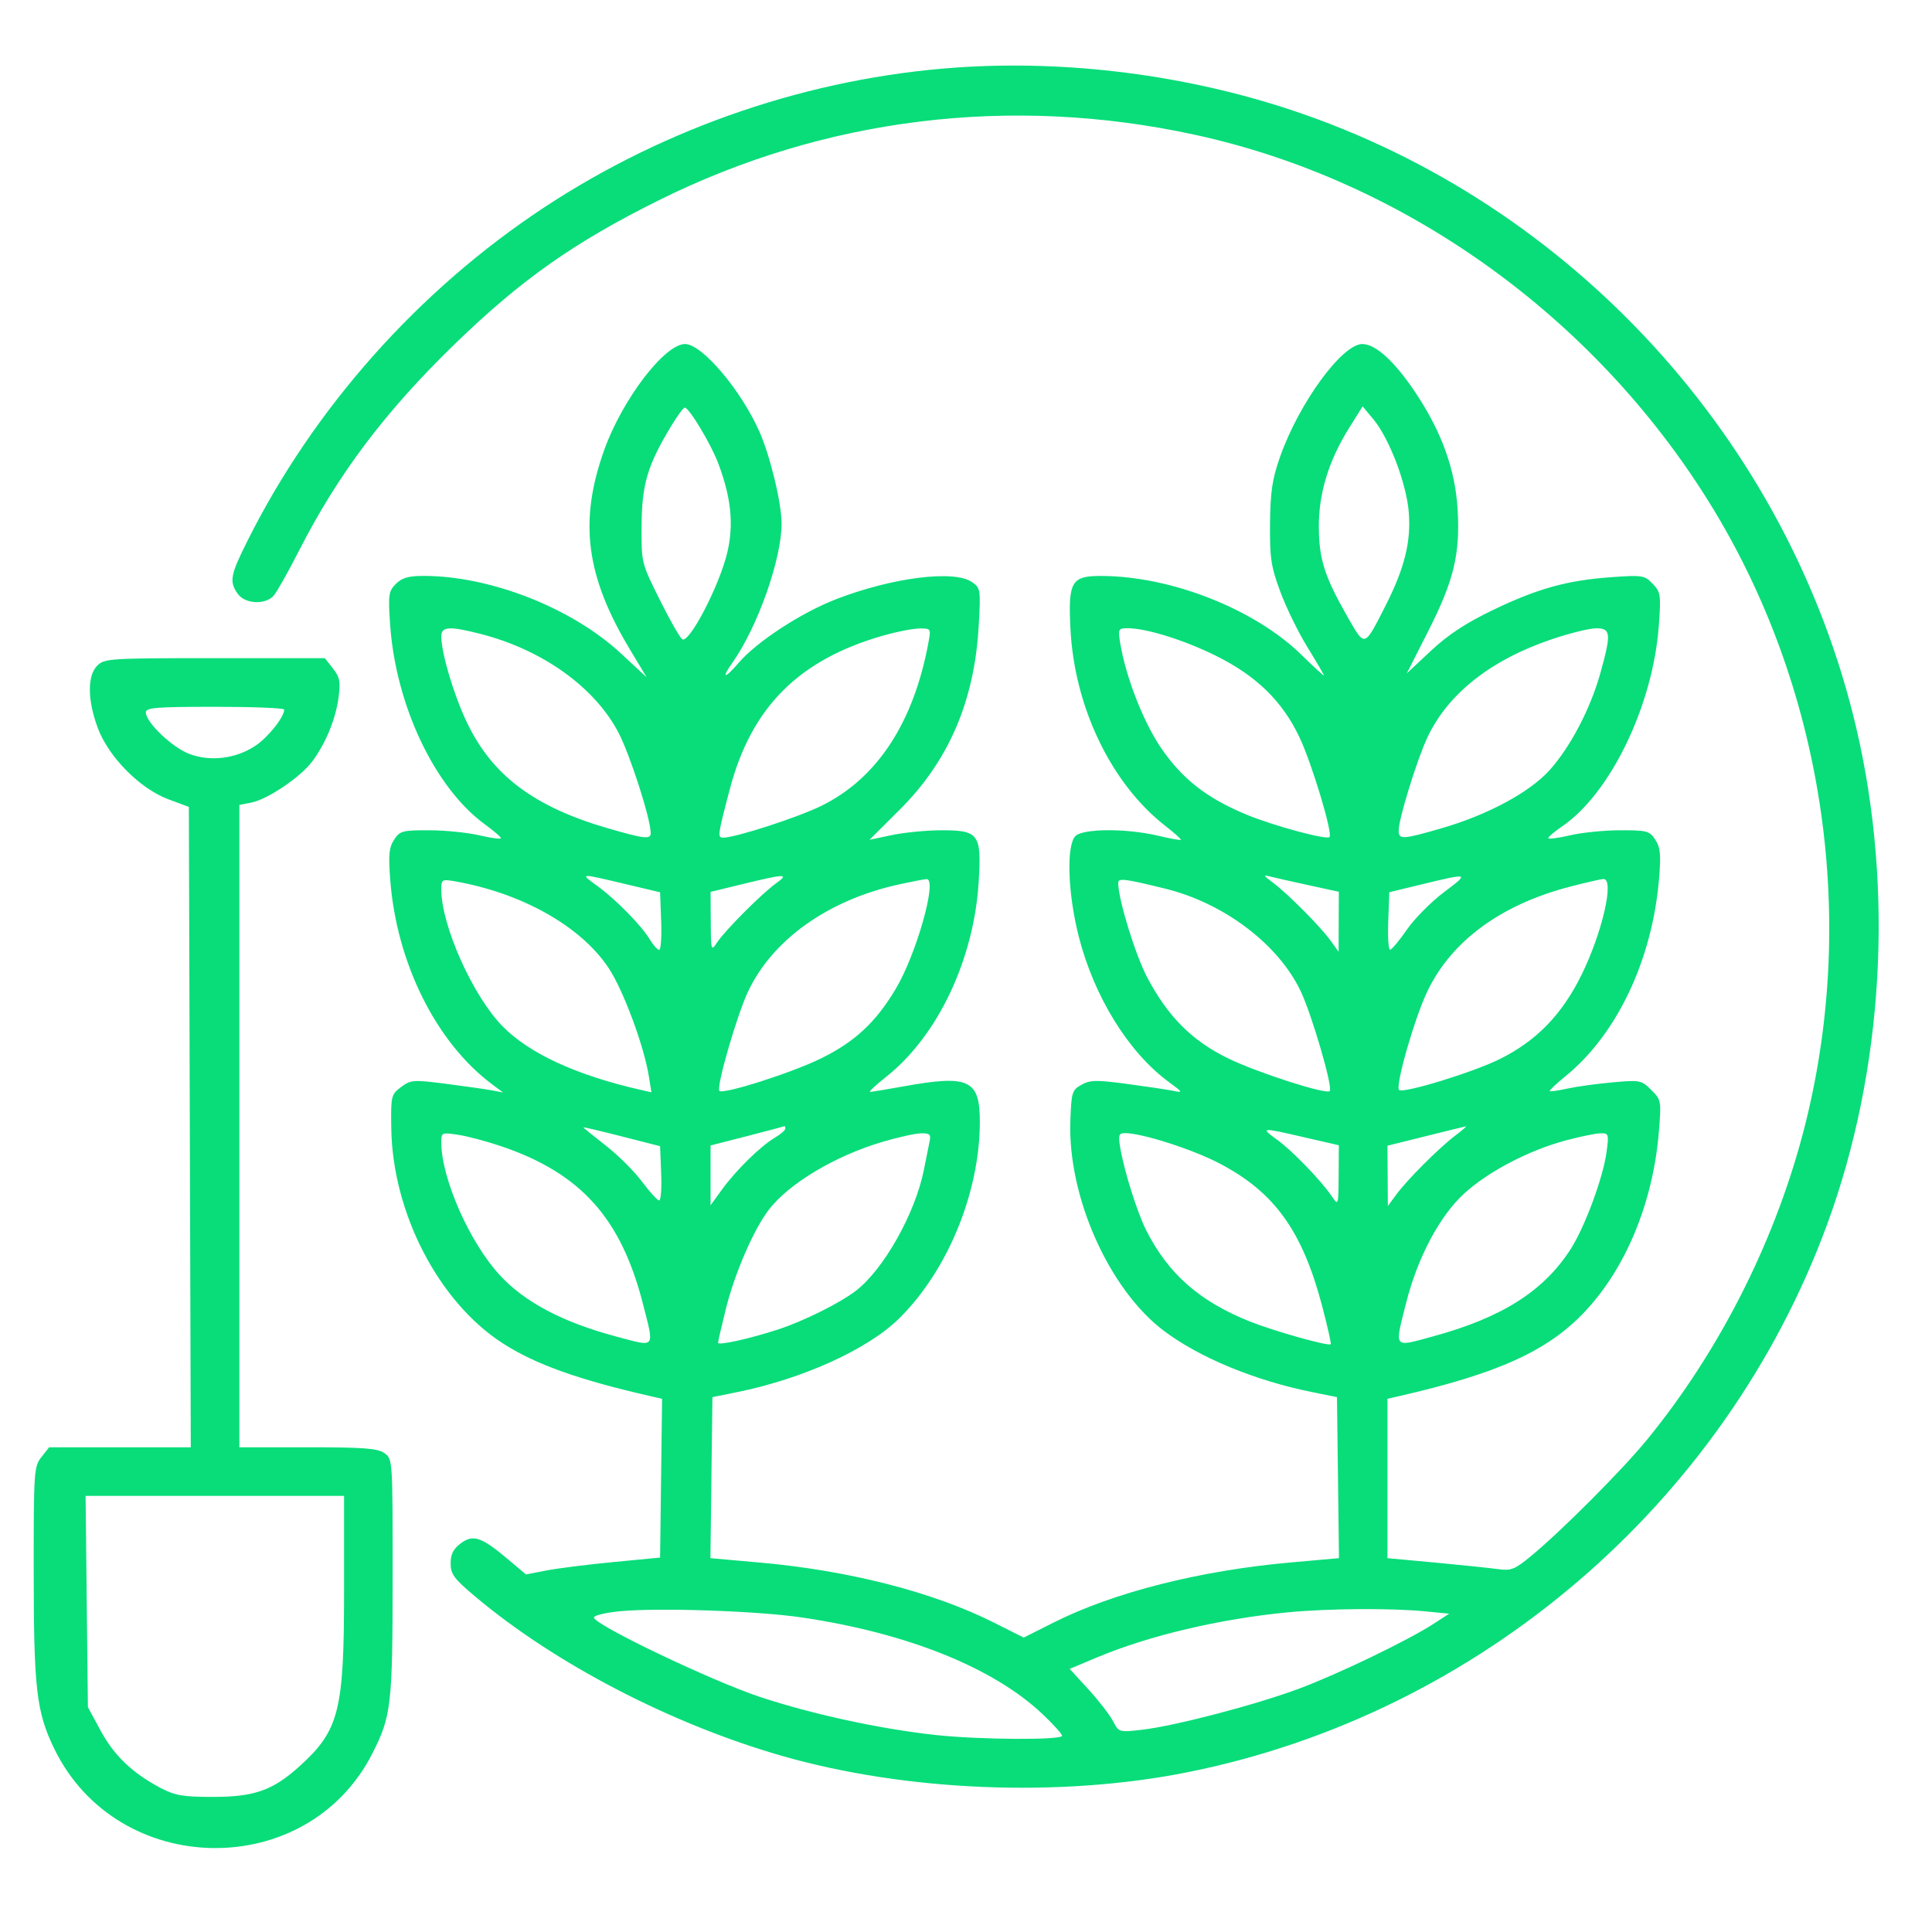
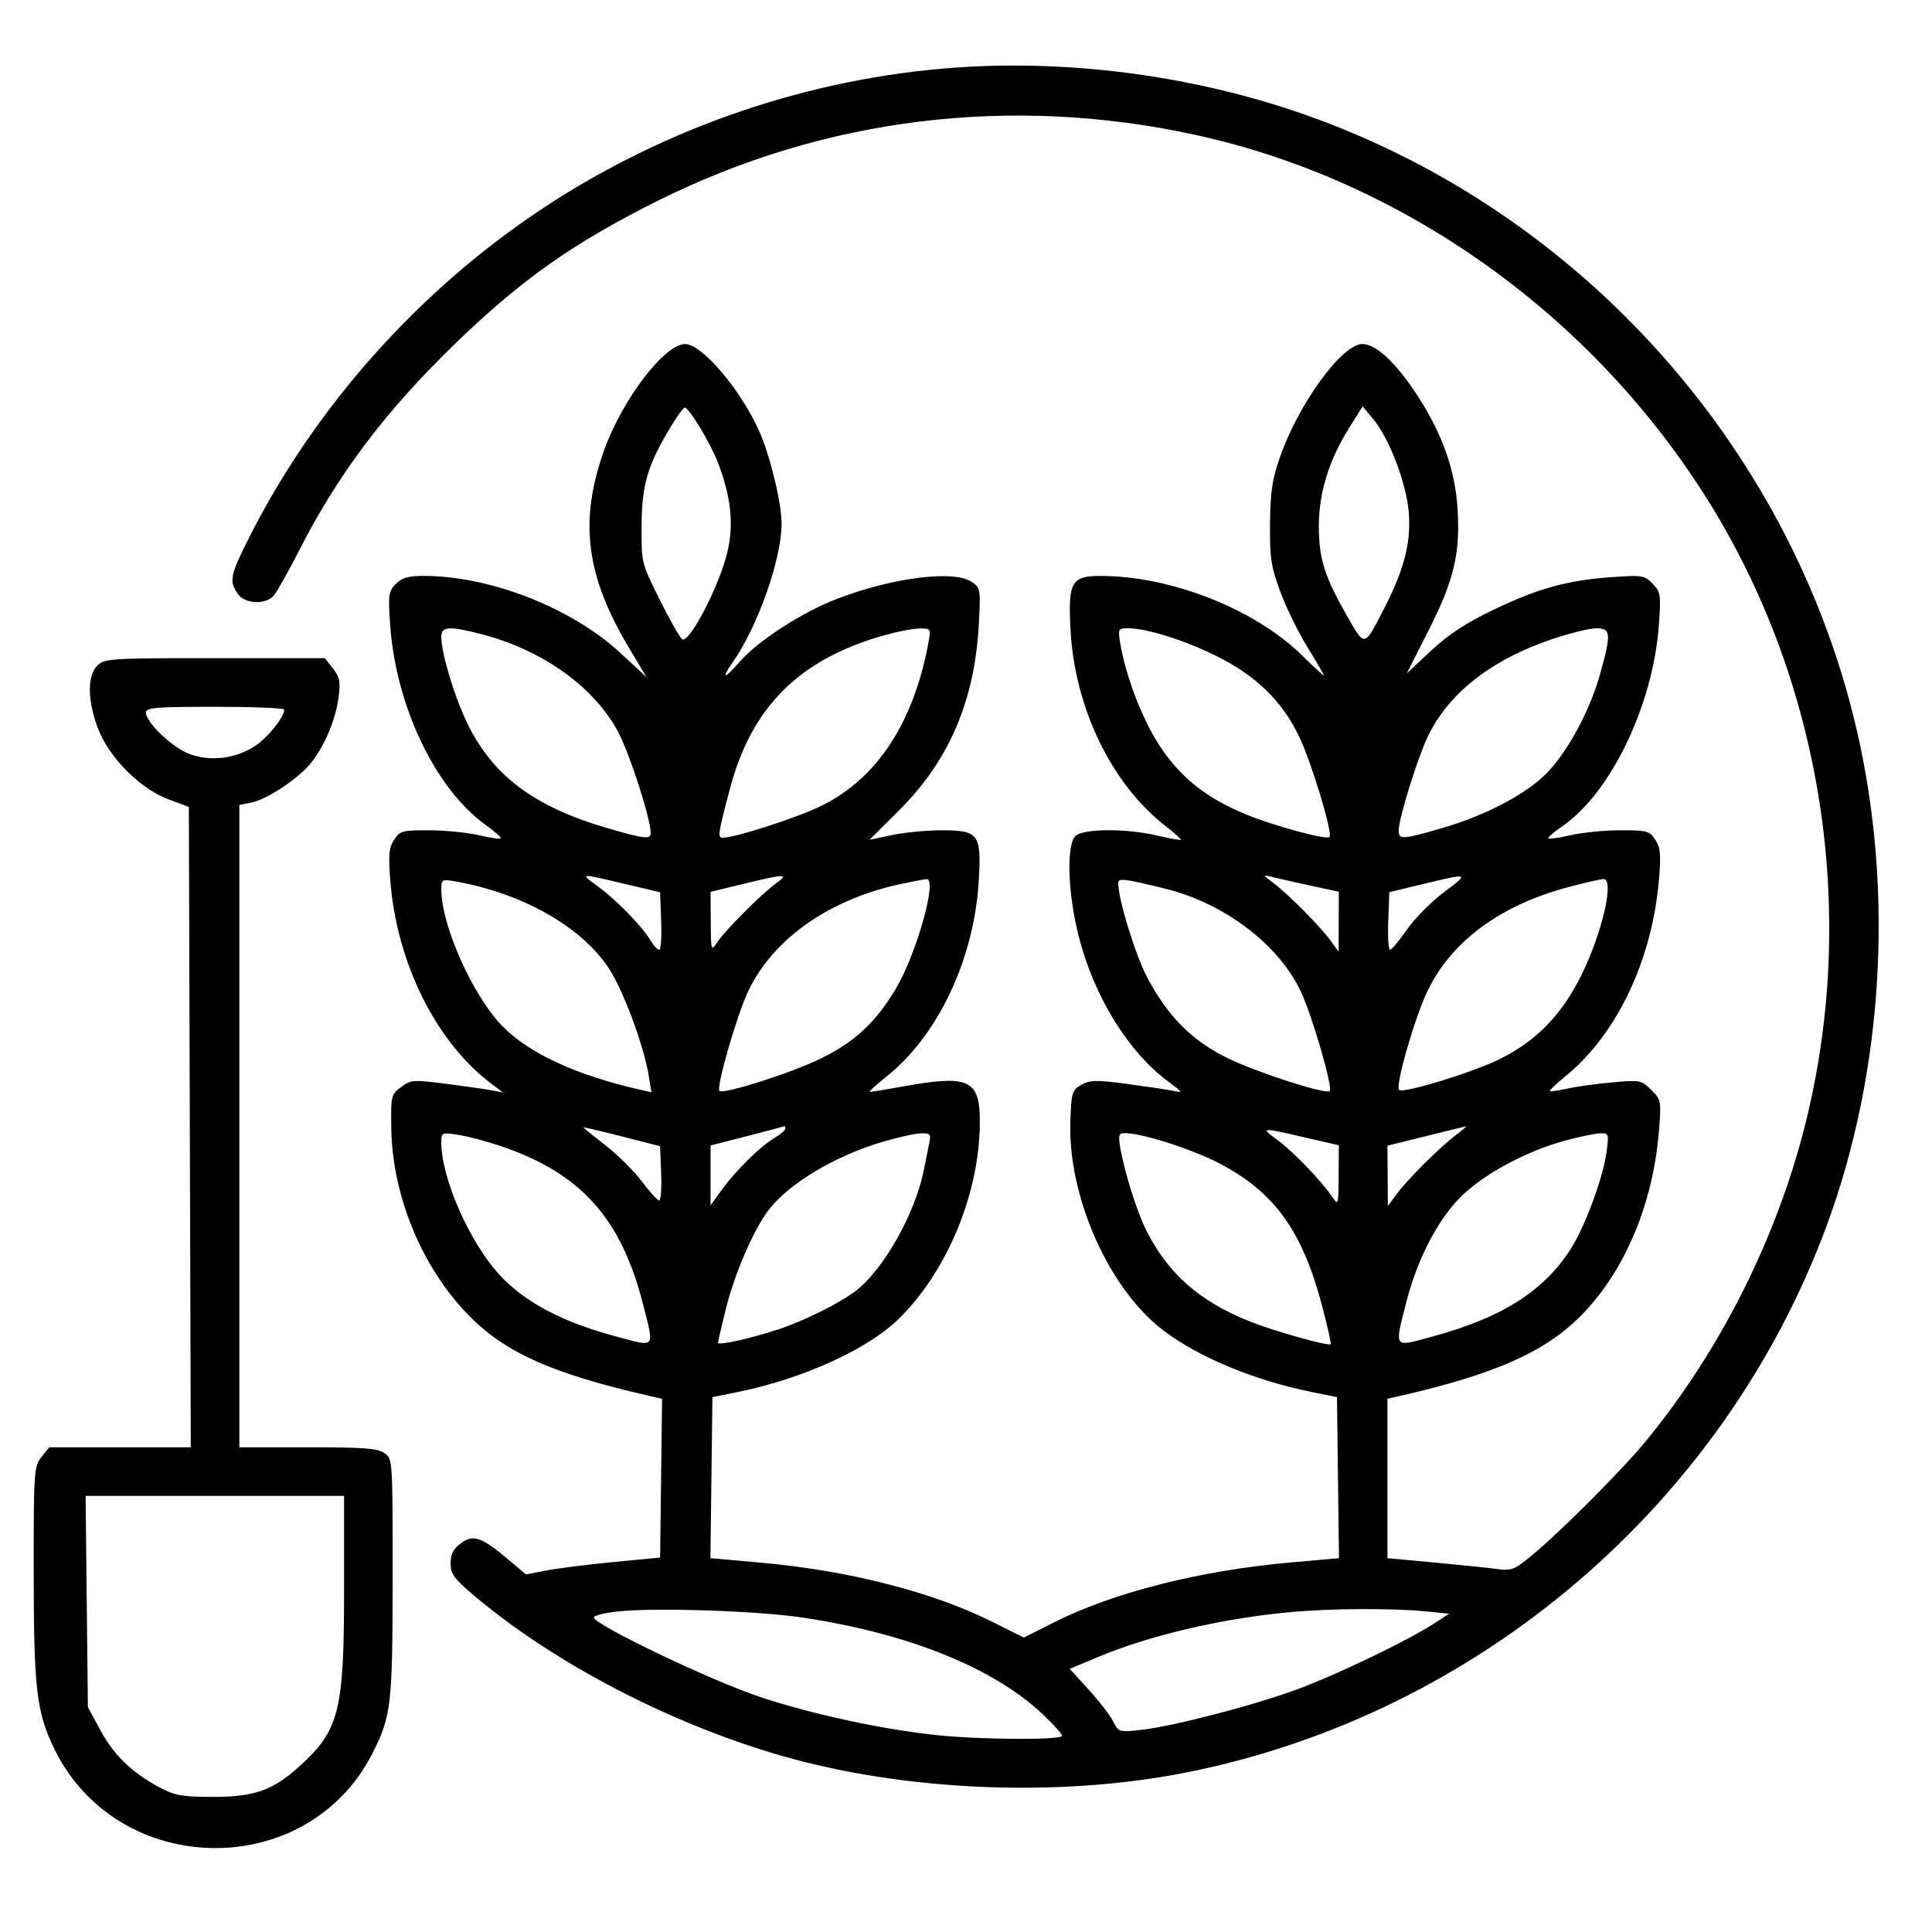
<svg xmlns="http://www.w3.org/2000/svg" width="56" height="56" viewBox="0 0 56 56" fill="none">
-   <path fill-rule="evenodd" clip-rule="evenodd" d="M27.732 1.957C23.506 2.25 19.316 3.673 15.755 6.024C12.123 8.423 9.093 11.831 7.167 15.688C6.675 16.671 6.641 16.856 6.89 17.21C7.099 17.51 7.695 17.539 7.936 17.262C8.027 17.157 8.357 16.57 8.67 15.957C9.8 13.74 11.168 11.925 13.186 9.968C15.102 8.11 16.633 7.03 19.083 5.811C23.91 3.408 29.303 2.747 34.633 3.906C40.699 5.224 46.204 9.165 49.561 14.592C52.823 19.864 53.845 26.45 52.344 32.519C51.522 35.84 49.882 39.118 47.722 41.752C47.014 42.615 45.254 44.38 44.389 45.094C43.902 45.496 43.803 45.535 43.414 45.481C43.175 45.448 42.358 45.363 41.598 45.292L40.216 45.164V42.854V40.544L40.514 40.477C43.401 39.819 44.851 39.165 45.923 38.034C47.128 36.763 47.917 34.851 48.084 32.797C48.156 31.907 48.151 31.88 47.863 31.593C47.578 31.308 47.543 31.3 46.738 31.373C46.281 31.414 45.693 31.495 45.432 31.553C45.17 31.611 44.941 31.644 44.922 31.625C44.904 31.606 45.105 31.415 45.37 31.2C46.867 29.986 47.892 27.825 48.089 25.466C48.147 24.77 48.127 24.564 47.979 24.339C47.812 24.083 47.739 24.064 46.961 24.066C46.501 24.066 45.843 24.133 45.5 24.214C45.157 24.294 44.877 24.33 44.878 24.293C44.878 24.256 45.057 24.105 45.275 23.956C46.682 22.998 47.914 20.441 48.082 18.131C48.147 17.242 48.135 17.164 47.905 16.922C47.672 16.677 47.611 16.666 46.729 16.728C45.441 16.817 44.575 17.056 43.282 17.678C42.487 18.06 41.978 18.394 41.476 18.864L40.777 19.518L41.397 18.295C42.14 16.831 42.326 16.062 42.25 14.768C42.183 13.62 41.792 12.529 41.043 11.402C40.43 10.48 39.877 9.972 39.488 9.972C38.9 9.972 37.649 11.687 37.102 13.245C36.876 13.889 36.822 14.25 36.812 15.175C36.803 16.171 36.84 16.417 37.107 17.143C37.275 17.599 37.628 18.323 37.893 18.752C38.157 19.181 38.373 19.551 38.373 19.575C38.373 19.599 38.088 19.338 37.739 18.995C36.376 17.656 33.947 16.697 31.913 16.694C31.054 16.692 30.957 16.86 31.028 18.236C31.144 20.502 32.212 22.718 33.773 23.935C34.04 24.143 34.245 24.326 34.228 24.343C34.212 24.359 33.906 24.304 33.549 24.22C32.643 24.007 31.392 24.014 31.172 24.234C30.905 24.502 30.949 25.888 31.266 27.136C31.709 28.883 32.704 30.495 33.869 31.355C34.3 31.674 34.303 31.678 33.983 31.614C33.804 31.578 33.203 31.489 32.647 31.415C31.777 31.299 31.595 31.303 31.346 31.443C31.073 31.595 31.055 31.658 31.025 32.494C30.947 34.686 32.145 37.375 33.733 38.573C34.766 39.352 36.378 40.018 38.048 40.354L38.753 40.496L38.782 42.83L38.811 45.164L37.426 45.287C34.77 45.523 32.275 46.156 30.528 47.036L29.674 47.466L28.815 47.035C27.051 46.147 24.617 45.523 22.03 45.292L20.592 45.164L20.621 42.83L20.65 40.496L21.355 40.354C23.265 39.969 25.155 39.111 26.062 38.216C27.472 36.825 28.401 34.559 28.401 32.512C28.401 31.291 28.085 31.146 26.178 31.491C25.701 31.577 25.27 31.648 25.22 31.649C25.17 31.651 25.38 31.454 25.686 31.212C27.18 30.03 28.232 27.812 28.368 25.553C28.452 24.17 28.373 24.063 27.273 24.066C26.85 24.067 26.211 24.13 25.853 24.205L25.203 24.342L26.077 23.471C27.5 22.054 28.245 20.321 28.368 18.145C28.428 17.085 28.422 17.045 28.174 16.872C27.663 16.513 25.873 16.737 24.248 17.363C23.23 17.755 21.939 18.596 21.413 19.21C21.005 19.687 20.894 19.682 21.233 19.203C21.962 18.17 22.655 16.206 22.655 15.175C22.655 14.588 22.326 13.219 22.015 12.517C21.478 11.303 20.349 9.972 19.856 9.972C19.265 9.972 18.042 11.573 17.517 13.034C16.774 15.102 16.977 16.692 18.256 18.82L18.743 19.631L17.989 18.932C16.571 17.619 14.21 16.693 12.283 16.693C11.839 16.693 11.654 16.746 11.475 16.924C11.263 17.137 11.249 17.234 11.307 18.09C11.467 20.444 12.603 22.84 14.061 23.899C14.309 24.079 14.515 24.256 14.519 24.293C14.523 24.33 14.245 24.294 13.902 24.214C13.559 24.133 12.902 24.066 12.441 24.066C11.663 24.064 11.591 24.083 11.423 24.34C11.275 24.566 11.255 24.776 11.311 25.505C11.496 27.913 12.64 30.212 14.255 31.422L14.58 31.666L14.255 31.604C14.076 31.57 13.477 31.485 12.925 31.414C11.972 31.293 11.906 31.298 11.624 31.51C11.338 31.726 11.328 31.767 11.341 32.698C11.377 35.154 12.709 37.732 14.564 38.931C15.517 39.547 16.766 39.993 18.891 40.477L19.191 40.545L19.162 42.846L19.133 45.147L17.777 45.277C17.032 45.349 16.158 45.459 15.834 45.522L15.245 45.636L14.733 45.204C13.956 44.548 13.715 44.466 13.357 44.734C13.139 44.897 13.062 45.048 13.062 45.316C13.062 45.631 13.159 45.76 13.788 46.288C16.098 48.229 19.454 49.971 22.655 50.892C26.25 51.926 30.726 52.108 34.417 51.37C42.861 49.683 49.977 43.593 52.955 35.505C54.599 31.038 54.907 25.789 53.801 21.083C51.849 12.776 45.566 5.901 37.46 3.199C34.38 2.172 30.947 1.734 27.732 1.957ZM19.433 12.384C18.767 13.493 18.605 14.046 18.597 15.229C18.59 16.312 18.591 16.314 19.112 17.362C19.398 17.939 19.695 18.462 19.771 18.526C19.965 18.686 20.861 16.964 21.084 16.002C21.273 15.191 21.191 14.409 20.813 13.416C20.601 12.858 19.973 11.815 19.849 11.815C19.808 11.815 19.621 12.071 19.433 12.384ZM39.099 12.414C38.511 13.354 38.22 14.312 38.227 15.284C38.234 16.212 38.395 16.716 39.051 17.865C39.571 18.774 39.536 18.784 40.162 17.553C40.713 16.469 40.905 15.693 40.833 14.838C40.763 14 40.265 12.699 39.801 12.144L39.496 11.779L39.099 12.414ZM12.791 18.447C12.791 18.923 13.148 20.127 13.524 20.92C14.26 22.473 15.473 23.386 17.63 24.011C18.686 24.317 18.862 24.336 18.861 24.145C18.86 23.735 18.261 21.871 17.923 21.228C17.233 19.915 15.72 18.833 13.934 18.376C13.022 18.142 12.791 18.157 12.791 18.447ZM25.604 18.421C23.154 19.121 21.78 20.496 21.154 22.873C20.802 24.212 20.792 24.28 20.961 24.28C21.315 24.28 23.093 23.705 23.795 23.364C25.43 22.568 26.5 20.925 26.923 18.562C26.984 18.224 26.973 18.211 26.636 18.218C26.444 18.222 25.98 18.314 25.604 18.421ZM32.466 18.617C32.619 19.579 33.119 20.879 33.63 21.644C34.245 22.562 34.97 23.133 36.132 23.613C36.925 23.939 38.447 24.351 38.536 24.262C38.637 24.161 38.028 22.138 37.667 21.373C37.169 20.319 36.406 19.577 35.216 18.994C34.303 18.545 33.222 18.21 32.689 18.21C32.418 18.21 32.405 18.233 32.466 18.617ZM44.979 18.529C43.215 19.126 41.974 20.104 41.378 21.366C41.073 22.013 40.541 23.734 40.541 24.076C40.541 24.341 40.655 24.335 41.797 24.004C43.123 23.619 44.34 22.964 44.915 22.324C45.518 21.654 46.103 20.535 46.387 19.512C46.708 18.356 46.693 18.21 46.259 18.212C46.065 18.214 45.489 18.356 44.979 18.529ZM2.819 19.294C2.527 19.586 2.534 20.298 2.836 21.105C3.151 21.946 4.057 22.86 4.879 23.167L5.474 23.389L5.502 32.669L5.53 41.95H3.477H1.425L1.2 42.235C0.985 42.508 0.976 42.649 0.977 45.514C0.977 48.957 1.055 49.624 1.574 50.691C3.413 54.463 8.904 54.543 10.793 50.825C11.342 49.744 11.379 49.424 11.381 45.722C11.382 42.294 11.381 42.287 11.141 42.118C10.944 41.98 10.537 41.95 8.919 41.95H6.938V32.641V23.332L7.29 23.262C7.757 23.168 8.693 22.538 9.039 22.085C9.43 21.572 9.73 20.848 9.813 20.216C9.874 19.757 9.848 19.628 9.65 19.375L9.415 19.077H6.225C3.18 19.077 3.025 19.087 2.819 19.294ZM4.228 20.649C4.228 20.935 4.985 21.66 5.481 21.85C6.094 22.084 6.831 21.995 7.399 21.619C7.768 21.375 8.237 20.787 8.238 20.568C8.238 20.523 7.336 20.487 6.233 20.487C4.524 20.487 4.228 20.511 4.228 20.649ZM17.317 25.682C17.851 26.07 18.597 26.83 18.838 27.234C18.936 27.398 19.057 27.532 19.106 27.532C19.155 27.532 19.182 27.157 19.164 26.698L19.133 25.863L18.103 25.619C16.788 25.307 16.797 25.306 17.317 25.682ZM21.544 25.621L20.596 25.852L20.602 26.72C20.607 27.564 20.612 27.579 20.786 27.316C21.018 26.965 22.075 25.906 22.493 25.605C22.887 25.322 22.767 25.324 21.544 25.621ZM36.91 25.594C37.348 25.925 38.277 26.861 38.566 27.262L38.8 27.587L38.803 26.717L38.807 25.848L37.967 25.666C37.505 25.566 37.005 25.453 36.856 25.416C36.596 25.351 36.599 25.359 36.91 25.594ZM41.246 25.625L40.27 25.861L40.239 26.697C40.221 27.156 40.245 27.531 40.293 27.528C40.34 27.526 40.56 27.263 40.781 26.944C41.002 26.625 41.483 26.14 41.849 25.865C42.597 25.302 42.592 25.3 41.246 25.625ZM12.791 25.778C12.791 26.823 13.7 28.858 14.56 29.74C15.338 30.536 16.706 31.167 18.574 31.591L18.882 31.661L18.807 31.196C18.664 30.305 18.062 28.689 17.637 28.052C16.825 26.836 15.103 25.872 13.143 25.538C12.816 25.483 12.791 25.5 12.791 25.778ZM26.07 25.632C24.008 26.082 22.385 27.236 21.676 28.755C21.348 29.459 20.755 31.521 20.852 31.619C20.963 31.73 22.942 31.099 23.794 30.681C24.773 30.201 25.379 29.639 25.959 28.671C26.563 27.662 27.183 25.461 26.857 25.482C26.782 25.486 26.428 25.554 26.07 25.632ZM32.412 25.6C32.414 26.068 32.907 27.674 33.247 28.32C33.847 29.461 34.545 30.163 35.593 30.675C36.431 31.085 38.438 31.732 38.543 31.626C38.642 31.528 38.028 29.418 37.7 28.728C37.053 27.367 35.475 26.174 33.766 25.756C32.567 25.462 32.411 25.444 32.412 25.6ZM45.528 25.695C43.519 26.213 42.079 27.265 41.376 28.727C41.004 29.5 40.437 31.475 40.553 31.592C40.666 31.704 42.681 31.088 43.461 30.703C44.529 30.176 45.269 29.416 45.838 28.264C46.444 27.034 46.804 25.465 46.476 25.479C46.401 25.482 45.975 25.579 45.528 25.695ZM16.91 32.678C16.91 32.691 17.201 32.926 17.555 33.202C17.91 33.477 18.384 33.949 18.608 34.249C18.833 34.55 19.057 34.795 19.106 34.795C19.156 34.795 19.182 34.442 19.164 34.009L19.133 33.223L18.021 32.939C17.41 32.783 16.91 32.665 16.91 32.678ZM21.653 32.931L20.596 33.202V34.069V34.936L20.924 34.484C21.327 33.926 22.044 33.222 22.456 32.979C22.625 32.879 22.764 32.759 22.764 32.712C22.764 32.666 22.752 32.635 22.737 32.644C22.722 32.652 22.234 32.782 21.653 32.931ZM41.327 32.933L40.216 33.209L40.222 34.084L40.228 34.958L40.466 34.633C40.778 34.206 41.689 33.293 42.167 32.927C42.376 32.768 42.522 32.642 42.492 32.647C42.462 32.652 41.938 32.781 41.327 32.933ZM37.029 33.044C37.473 33.368 38.3 34.226 38.612 34.687C38.792 34.952 38.795 34.94 38.801 34.077L38.807 33.196L37.804 32.965C36.534 32.672 36.522 32.674 37.029 33.044ZM12.791 33.114C12.791 34.154 13.613 36.017 14.49 36.964C15.216 37.748 16.314 38.327 17.859 38.739C19.023 39.05 18.972 39.112 18.636 37.794C18 35.305 16.835 34.009 14.528 33.224C14.11 33.082 13.549 32.933 13.28 32.893C12.802 32.821 12.791 32.826 12.791 33.114ZM25.577 33.098C24.203 33.505 22.863 34.307 22.28 35.071C21.843 35.643 21.3 36.898 21.041 37.932C20.916 38.435 20.813 38.88 20.813 38.921C20.813 39.008 21.742 38.801 22.563 38.532C23.294 38.293 24.335 37.775 24.804 37.417C25.612 36.801 26.532 35.165 26.781 33.9C26.843 33.587 26.916 33.222 26.944 33.088C26.988 32.88 26.951 32.845 26.695 32.85C26.53 32.853 26.027 32.965 25.577 33.098ZM32.468 33.251C32.58 33.93 32.96 35.14 33.226 35.666C33.867 36.93 34.774 37.725 36.239 38.308C36.942 38.587 38.496 39.024 38.571 38.963C38.591 38.947 38.48 38.454 38.326 37.867C37.75 35.675 36.941 34.552 35.337 33.717C34.549 33.307 33.1 32.844 32.606 32.844C32.43 32.844 32.411 32.901 32.468 33.251ZM45.377 33.058C44.306 33.347 43.138 33.958 42.443 34.593C41.729 35.245 41.089 36.45 40.757 37.766C40.418 39.111 40.372 39.054 41.544 38.734C43.538 38.19 44.745 37.423 45.526 36.207C45.938 35.564 46.468 34.132 46.566 33.397C46.637 32.865 46.63 32.844 46.382 32.85C46.24 32.854 45.788 32.948 45.377 33.058ZM2.514 46.421L2.548 49.483L2.92 50.17C3.31 50.889 3.843 51.397 4.661 51.828C5.075 52.045 5.306 52.084 6.179 52.084C7.37 52.085 7.909 51.894 8.674 51.203C9.831 50.158 9.973 49.601 9.973 46.103V43.359H6.227H2.481L2.514 46.421ZM17.966 46.703C17.562 46.742 17.225 46.822 17.216 46.882C17.186 47.077 20.613 48.717 22.03 49.187C23.555 49.691 25.509 50.115 27.123 50.29C28.387 50.428 30.785 50.442 30.785 50.312C30.785 50.261 30.529 49.977 30.216 49.682C28.793 48.338 26.302 47.337 23.255 46.885C21.968 46.693 19.097 46.595 17.966 46.703ZM37.343 46.733C35.367 46.921 33.308 47.407 31.795 48.042L31.006 48.373L31.55 48.968C31.849 49.296 32.17 49.71 32.262 49.889C32.429 50.211 32.437 50.213 33.092 50.139C34.051 50.03 36.413 49.412 37.669 48.941C38.819 48.509 40.824 47.542 41.561 47.062L42.005 46.773L41.3 46.705C40.321 46.609 38.505 46.622 37.343 46.733Z" fill="#08DD7A" />
+   <path fill-rule="evenodd" clip-rule="evenodd" d="M27.732 1.957C23.506 2.25 19.316 3.673 15.755 6.024C12.123 8.423 9.093 11.831 7.167 15.688C6.675 16.671 6.641 16.856 6.89 17.21C7.099 17.51 7.695 17.539 7.936 17.262C8.027 17.157 8.357 16.57 8.67 15.957C9.8 13.74 11.168 11.925 13.186 9.968C15.102 8.11 16.633 7.03 19.083 5.811C23.91 3.408 29.303 2.747 34.633 3.906C40.699 5.224 46.204 9.165 49.561 14.592C52.823 19.864 53.845 26.45 52.344 32.519C51.522 35.84 49.882 39.118 47.722 41.752C47.014 42.615 45.254 44.38 44.389 45.094C43.902 45.496 43.803 45.535 43.414 45.481C43.175 45.448 42.358 45.363 41.598 45.292L40.216 45.164V42.854V40.544L40.514 40.477C43.401 39.819 44.851 39.165 45.923 38.034C47.128 36.763 47.917 34.851 48.084 32.797C48.156 31.907 48.151 31.88 47.863 31.593C47.578 31.308 47.543 31.3 46.738 31.373C46.281 31.414 45.693 31.495 45.432 31.553C45.17 31.611 44.941 31.644 44.922 31.625C44.904 31.606 45.105 31.415 45.37 31.2C46.867 29.986 47.892 27.825 48.089 25.466C48.147 24.77 48.127 24.564 47.979 24.339C47.812 24.083 47.739 24.064 46.961 24.066C46.501 24.066 45.843 24.133 45.5 24.214C45.157 24.294 44.877 24.33 44.878 24.293C44.878 24.256 45.057 24.105 45.275 23.956C46.682 22.998 47.914 20.441 48.082 18.131C48.147 17.242 48.135 17.164 47.905 16.922C47.672 16.677 47.611 16.666 46.729 16.728C45.441 16.817 44.575 17.056 43.282 17.678C42.487 18.06 41.978 18.394 41.476 18.864L40.777 19.518L41.397 18.295C42.14 16.831 42.326 16.062 42.25 14.768C42.183 13.62 41.792 12.529 41.043 11.402C40.43 10.48 39.877 9.972 39.488 9.972C38.9 9.972 37.649 11.687 37.102 13.245C36.876 13.889 36.822 14.25 36.812 15.175C36.803 16.171 36.84 16.417 37.107 17.143C37.275 17.599 37.628 18.323 37.893 18.752C38.157 19.181 38.373 19.551 38.373 19.575C38.373 19.599 38.088 19.338 37.739 18.995C36.376 17.656 33.947 16.697 31.913 16.694C31.054 16.692 30.957 16.86 31.028 18.236C31.144 20.502 32.212 22.718 33.773 23.935C34.04 24.143 34.245 24.326 34.228 24.343C34.212 24.359 33.906 24.304 33.549 24.22C32.643 24.007 31.392 24.014 31.172 24.234C30.905 24.502 30.949 25.888 31.266 27.136C31.709 28.883 32.704 30.495 33.869 31.355C34.3 31.674 34.303 31.678 33.983 31.614C33.804 31.578 33.203 31.489 32.647 31.415C31.777 31.299 31.595 31.303 31.346 31.443C31.073 31.595 31.055 31.658 31.025 32.494C30.947 34.686 32.145 37.375 33.733 38.573C34.766 39.352 36.378 40.018 38.048 40.354L38.753 40.496L38.782 42.83L38.811 45.164L37.426 45.287C34.77 45.523 32.275 46.156 30.528 47.036L29.674 47.466L28.815 47.035C27.051 46.147 24.617 45.523 22.03 45.292L20.592 45.164L20.621 42.83L20.65 40.496L21.355 40.354C23.265 39.969 25.155 39.111 26.062 38.216C27.472 36.825 28.401 34.559 28.401 32.512C28.401 31.291 28.085 31.146 26.178 31.491C25.701 31.577 25.27 31.648 25.22 31.649C25.17 31.651 25.38 31.454 25.686 31.212C27.18 30.03 28.232 27.812 28.368 25.553C28.452 24.17 28.373 24.063 27.273 24.066C26.85 24.067 26.211 24.13 25.853 24.205L25.203 24.342L26.077 23.471C27.5 22.054 28.245 20.321 28.368 18.145C28.428 17.085 28.422 17.045 28.174 16.872C27.663 16.513 25.873 16.737 24.248 17.363C23.23 17.755 21.939 18.596 21.413 19.21C21.005 19.687 20.894 19.682 21.233 19.203C21.962 18.17 22.655 16.206 22.655 15.175C22.655 14.588 22.326 13.219 22.015 12.517C21.478 11.303 20.349 9.972 19.856 9.972C19.265 9.972 18.042 11.573 17.517 13.034C16.774 15.102 16.977 16.692 18.256 18.82L18.743 19.631L17.989 18.932C16.571 17.619 14.21 16.693 12.283 16.693C11.839 16.693 11.654 16.746 11.475 16.924C11.263 17.137 11.249 17.234 11.307 18.09C11.467 20.444 12.603 22.84 14.061 23.899C14.309 24.079 14.515 24.256 14.519 24.293C14.523 24.33 14.245 24.294 13.902 24.214C13.559 24.133 12.902 24.066 12.441 24.066C11.663 24.064 11.591 24.083 11.423 24.34C11.275 24.566 11.255 24.776 11.311 25.505C11.496 27.913 12.64 30.212 14.255 31.422L14.58 31.666L14.255 31.604C14.076 31.57 13.477 31.485 12.925 31.414C11.972 31.293 11.906 31.298 11.624 31.51C11.338 31.726 11.328 31.767 11.341 32.698C11.377 35.154 12.709 37.732 14.564 38.931C15.517 39.547 16.766 39.993 18.891 40.477L19.191 40.545L19.162 42.846L19.133 45.147L17.777 45.277C17.032 45.349 16.158 45.459 15.834 45.522L15.245 45.636L14.733 45.204C13.956 44.548 13.715 44.466 13.357 44.734C13.139 44.897 13.062 45.048 13.062 45.316C13.062 45.631 13.159 45.76 13.788 46.288C16.098 48.229 19.454 49.971 22.655 50.892C26.25 51.926 30.726 52.108 34.417 51.37C42.861 49.683 49.977 43.593 52.955 35.505C54.599 31.038 54.907 25.789 53.801 21.083C51.849 12.776 45.566 5.901 37.46 3.199C34.38 2.172 30.947 1.734 27.732 1.957ZM19.433 12.384C18.767 13.493 18.605 14.046 18.597 15.229C18.59 16.312 18.591 16.314 19.112 17.362C19.398 17.939 19.695 18.462 19.771 18.526C19.965 18.686 20.861 16.964 21.084 16.002C21.273 15.191 21.191 14.409 20.813 13.416C20.601 12.858 19.973 11.815 19.849 11.815C19.808 11.815 19.621 12.071 19.433 12.384ZM39.099 12.414C38.511 13.354 38.22 14.312 38.227 15.284C38.234 16.212 38.395 16.716 39.051 17.865C39.571 18.774 39.536 18.784 40.162 17.553C40.713 16.469 40.905 15.693 40.833 14.838C40.763 14 40.265 12.699 39.801 12.144L39.496 11.779L39.099 12.414ZM12.791 18.447C12.791 18.923 13.148 20.127 13.524 20.92C14.26 22.473 15.473 23.386 17.63 24.011C18.686 24.317 18.862 24.336 18.861 24.145C18.86 23.735 18.261 21.871 17.923 21.228C17.233 19.915 15.72 18.833 13.934 18.376C13.022 18.142 12.791 18.157 12.791 18.447ZM25.604 18.421C23.154 19.121 21.78 20.496 21.154 22.873C20.802 24.212 20.792 24.28 20.961 24.28C21.315 24.28 23.093 23.705 23.795 23.364C25.43 22.568 26.5 20.925 26.923 18.562C26.984 18.224 26.973 18.211 26.636 18.218C26.444 18.222 25.98 18.314 25.604 18.421ZM32.466 18.617C32.619 19.579 33.119 20.879 33.63 21.644C34.245 22.562 34.97 23.133 36.132 23.613C36.925 23.939 38.447 24.351 38.536 24.262C38.637 24.161 38.028 22.138 37.667 21.373C37.169 20.319 36.406 19.577 35.216 18.994C34.303 18.545 33.222 18.21 32.689 18.21C32.418 18.21 32.405 18.233 32.466 18.617ZM44.979 18.529C43.215 19.126 41.974 20.104 41.378 21.366C41.073 22.013 40.541 23.734 40.541 24.076C40.541 24.341 40.655 24.335 41.797 24.004C43.123 23.619 44.34 22.964 44.915 22.324C45.518 21.654 46.103 20.535 46.387 19.512C46.708 18.356 46.693 18.21 46.259 18.212C46.065 18.214 45.489 18.356 44.979 18.529ZM2.819 19.294C2.527 19.586 2.534 20.298 2.836 21.105C3.151 21.946 4.057 22.86 4.879 23.167L5.474 23.389L5.502 32.669L5.53 41.95H3.477H1.425L1.2 42.235C0.985 42.508 0.976 42.649 0.977 45.514C0.977 48.957 1.055 49.624 1.574 50.691C3.413 54.463 8.904 54.543 10.793 50.825C11.342 49.744 11.379 49.424 11.381 45.722C11.382 42.294 11.381 42.287 11.141 42.118C10.944 41.98 10.537 41.95 8.919 41.95H6.938V32.641V23.332L7.29 23.262C7.757 23.168 8.693 22.538 9.039 22.085C9.43 21.572 9.73 20.848 9.813 20.216C9.874 19.757 9.848 19.628 9.65 19.375L9.415 19.077H6.225C3.18 19.077 3.025 19.087 2.819 19.294ZM4.228 20.649C4.228 20.935 4.985 21.66 5.481 21.85C6.094 22.084 6.831 21.995 7.399 21.619C7.768 21.375 8.237 20.787 8.238 20.568C8.238 20.523 7.336 20.487 6.233 20.487C4.524 20.487 4.228 20.511 4.228 20.649ZM17.317 25.682C17.851 26.07 18.597 26.83 18.838 27.234C18.936 27.398 19.057 27.532 19.106 27.532C19.155 27.532 19.182 27.157 19.164 26.698L19.133 25.863L18.103 25.619C16.788 25.307 16.797 25.306 17.317 25.682ZM21.544 25.621L20.596 25.852L20.602 26.72C20.607 27.564 20.612 27.579 20.786 27.316C21.018 26.965 22.075 25.906 22.493 25.605C22.887 25.322 22.767 25.324 21.544 25.621ZM36.91 25.594C37.348 25.925 38.277 26.861 38.566 27.262L38.8 27.587L38.803 26.717L38.807 25.848L37.967 25.666C37.505 25.566 37.005 25.453 36.856 25.416C36.596 25.351 36.599 25.359 36.91 25.594ZM41.246 25.625L40.27 25.861L40.239 26.697C40.221 27.156 40.245 27.531 40.293 27.528C40.34 27.526 40.56 27.263 40.781 26.944C41.002 26.625 41.483 26.14 41.849 25.865C42.597 25.302 42.592 25.3 41.246 25.625ZM12.791 25.778C12.791 26.823 13.7 28.858 14.56 29.74C15.338 30.536 16.706 31.167 18.574 31.591L18.882 31.661L18.807 31.196C18.664 30.305 18.062 28.689 17.637 28.052C16.825 26.836 15.103 25.872 13.143 25.538C12.816 25.483 12.791 25.5 12.791 25.778ZM26.07 25.632C24.008 26.082 22.385 27.236 21.676 28.755C21.348 29.459 20.755 31.521 20.852 31.619C20.963 31.73 22.942 31.099 23.794 30.681C24.773 30.201 25.379 29.639 25.959 28.671C26.563 27.662 27.183 25.461 26.857 25.482C26.782 25.486 26.428 25.554 26.07 25.632ZM32.412 25.6C32.414 26.068 32.907 27.674 33.247 28.32C33.847 29.461 34.545 30.163 35.593 30.675C36.431 31.085 38.438 31.732 38.543 31.626C38.642 31.528 38.028 29.418 37.7 28.728C37.053 27.367 35.475 26.174 33.766 25.756C32.567 25.462 32.411 25.444 32.412 25.6ZM45.528 25.695C43.519 26.213 42.079 27.265 41.376 28.727C41.004 29.5 40.437 31.475 40.553 31.592C40.666 31.704 42.681 31.088 43.461 30.703C44.529 30.176 45.269 29.416 45.838 28.264C46.444 27.034 46.804 25.465 46.476 25.479C46.401 25.482 45.975 25.579 45.528 25.695ZM16.91 32.678C16.91 32.691 17.201 32.926 17.555 33.202C17.91 33.477 18.384 33.949 18.608 34.249C18.833 34.55 19.057 34.795 19.106 34.795C19.156 34.795 19.182 34.442 19.164 34.009L19.133 33.223L18.021 32.939C17.41 32.783 16.91 32.665 16.91 32.678ZM21.653 32.931L20.596 33.202V34.069V34.936L20.924 34.484C21.327 33.926 22.044 33.222 22.456 32.979C22.625 32.879 22.764 32.759 22.764 32.712C22.764 32.666 22.752 32.635 22.737 32.644C22.722 32.652 22.234 32.782 21.653 32.931ZM41.327 32.933L40.216 33.209L40.222 34.084L40.228 34.958L40.466 34.633C40.778 34.206 41.689 33.293 42.167 32.927C42.376 32.768 42.522 32.642 42.492 32.647C42.462 32.652 41.938 32.781 41.327 32.933ZM37.029 33.044C37.473 33.368 38.3 34.226 38.612 34.687C38.792 34.952 38.795 34.94 38.801 34.077L38.807 33.196L37.804 32.965C36.534 32.672 36.522 32.674 37.029 33.044ZM12.791 33.114C12.791 34.154 13.613 36.017 14.49 36.964C15.216 37.748 16.314 38.327 17.859 38.739C19.023 39.05 18.972 39.112 18.636 37.794C18 35.305 16.835 34.009 14.528 33.224C14.11 33.082 13.549 32.933 13.28 32.893C12.802 32.821 12.791 32.826 12.791 33.114ZM25.577 33.098C24.203 33.505 22.863 34.307 22.28 35.071C21.843 35.643 21.3 36.898 21.041 37.932C20.916 38.435 20.813 38.88 20.813 38.921C20.813 39.008 21.742 38.801 22.563 38.532C23.294 38.293 24.335 37.775 24.804 37.417C25.612 36.801 26.532 35.165 26.781 33.9C26.843 33.587 26.916 33.222 26.944 33.088C26.988 32.88 26.951 32.845 26.695 32.85C26.53 32.853 26.027 32.965 25.577 33.098ZM32.468 33.251C32.58 33.93 32.96 35.14 33.226 35.666C33.867 36.93 34.774 37.725 36.239 38.308C36.942 38.587 38.496 39.024 38.571 38.963C38.591 38.947 38.48 38.454 38.326 37.867C37.75 35.675 36.941 34.552 35.337 33.717C34.549 33.307 33.1 32.844 32.606 32.844C32.43 32.844 32.411 32.901 32.468 33.251ZM45.377 33.058C44.306 33.347 43.138 33.958 42.443 34.593C41.729 35.245 41.089 36.45 40.757 37.766C40.418 39.111 40.372 39.054 41.544 38.734C43.538 38.19 44.745 37.423 45.526 36.207C45.938 35.564 46.468 34.132 46.566 33.397C46.637 32.865 46.63 32.844 46.382 32.85C46.24 32.854 45.788 32.948 45.377 33.058ZM2.514 46.421L2.548 49.483L2.92 50.17C3.31 50.889 3.843 51.397 4.661 51.828C5.075 52.045 5.306 52.084 6.179 52.084C7.37 52.085 7.909 51.894 8.674 51.203C9.831 50.158 9.973 49.601 9.973 46.103V43.359H6.227H2.481L2.514 46.421ZM17.966 46.703C17.562 46.742 17.225 46.822 17.216 46.882C17.186 47.077 20.613 48.717 22.03 49.187C23.555 49.691 25.509 50.115 27.123 50.29C28.387 50.428 30.785 50.442 30.785 50.312C30.785 50.261 30.529 49.977 30.216 49.682C28.793 48.338 26.302 47.337 23.255 46.885C21.968 46.693 19.097 46.595 17.966 46.703ZM37.343 46.733C35.367 46.921 33.308 47.407 31.795 48.042L31.006 48.373L31.55 48.968C31.849 49.296 32.17 49.71 32.262 49.889C32.429 50.211 32.437 50.213 33.092 50.139C34.051 50.03 36.413 49.412 37.669 48.941C38.819 48.509 40.824 47.542 41.561 47.062L42.005 46.773L41.3 46.705C40.321 46.609 38.505 46.622 37.343 46.733Z" fill="currentColor" />
</svg>
